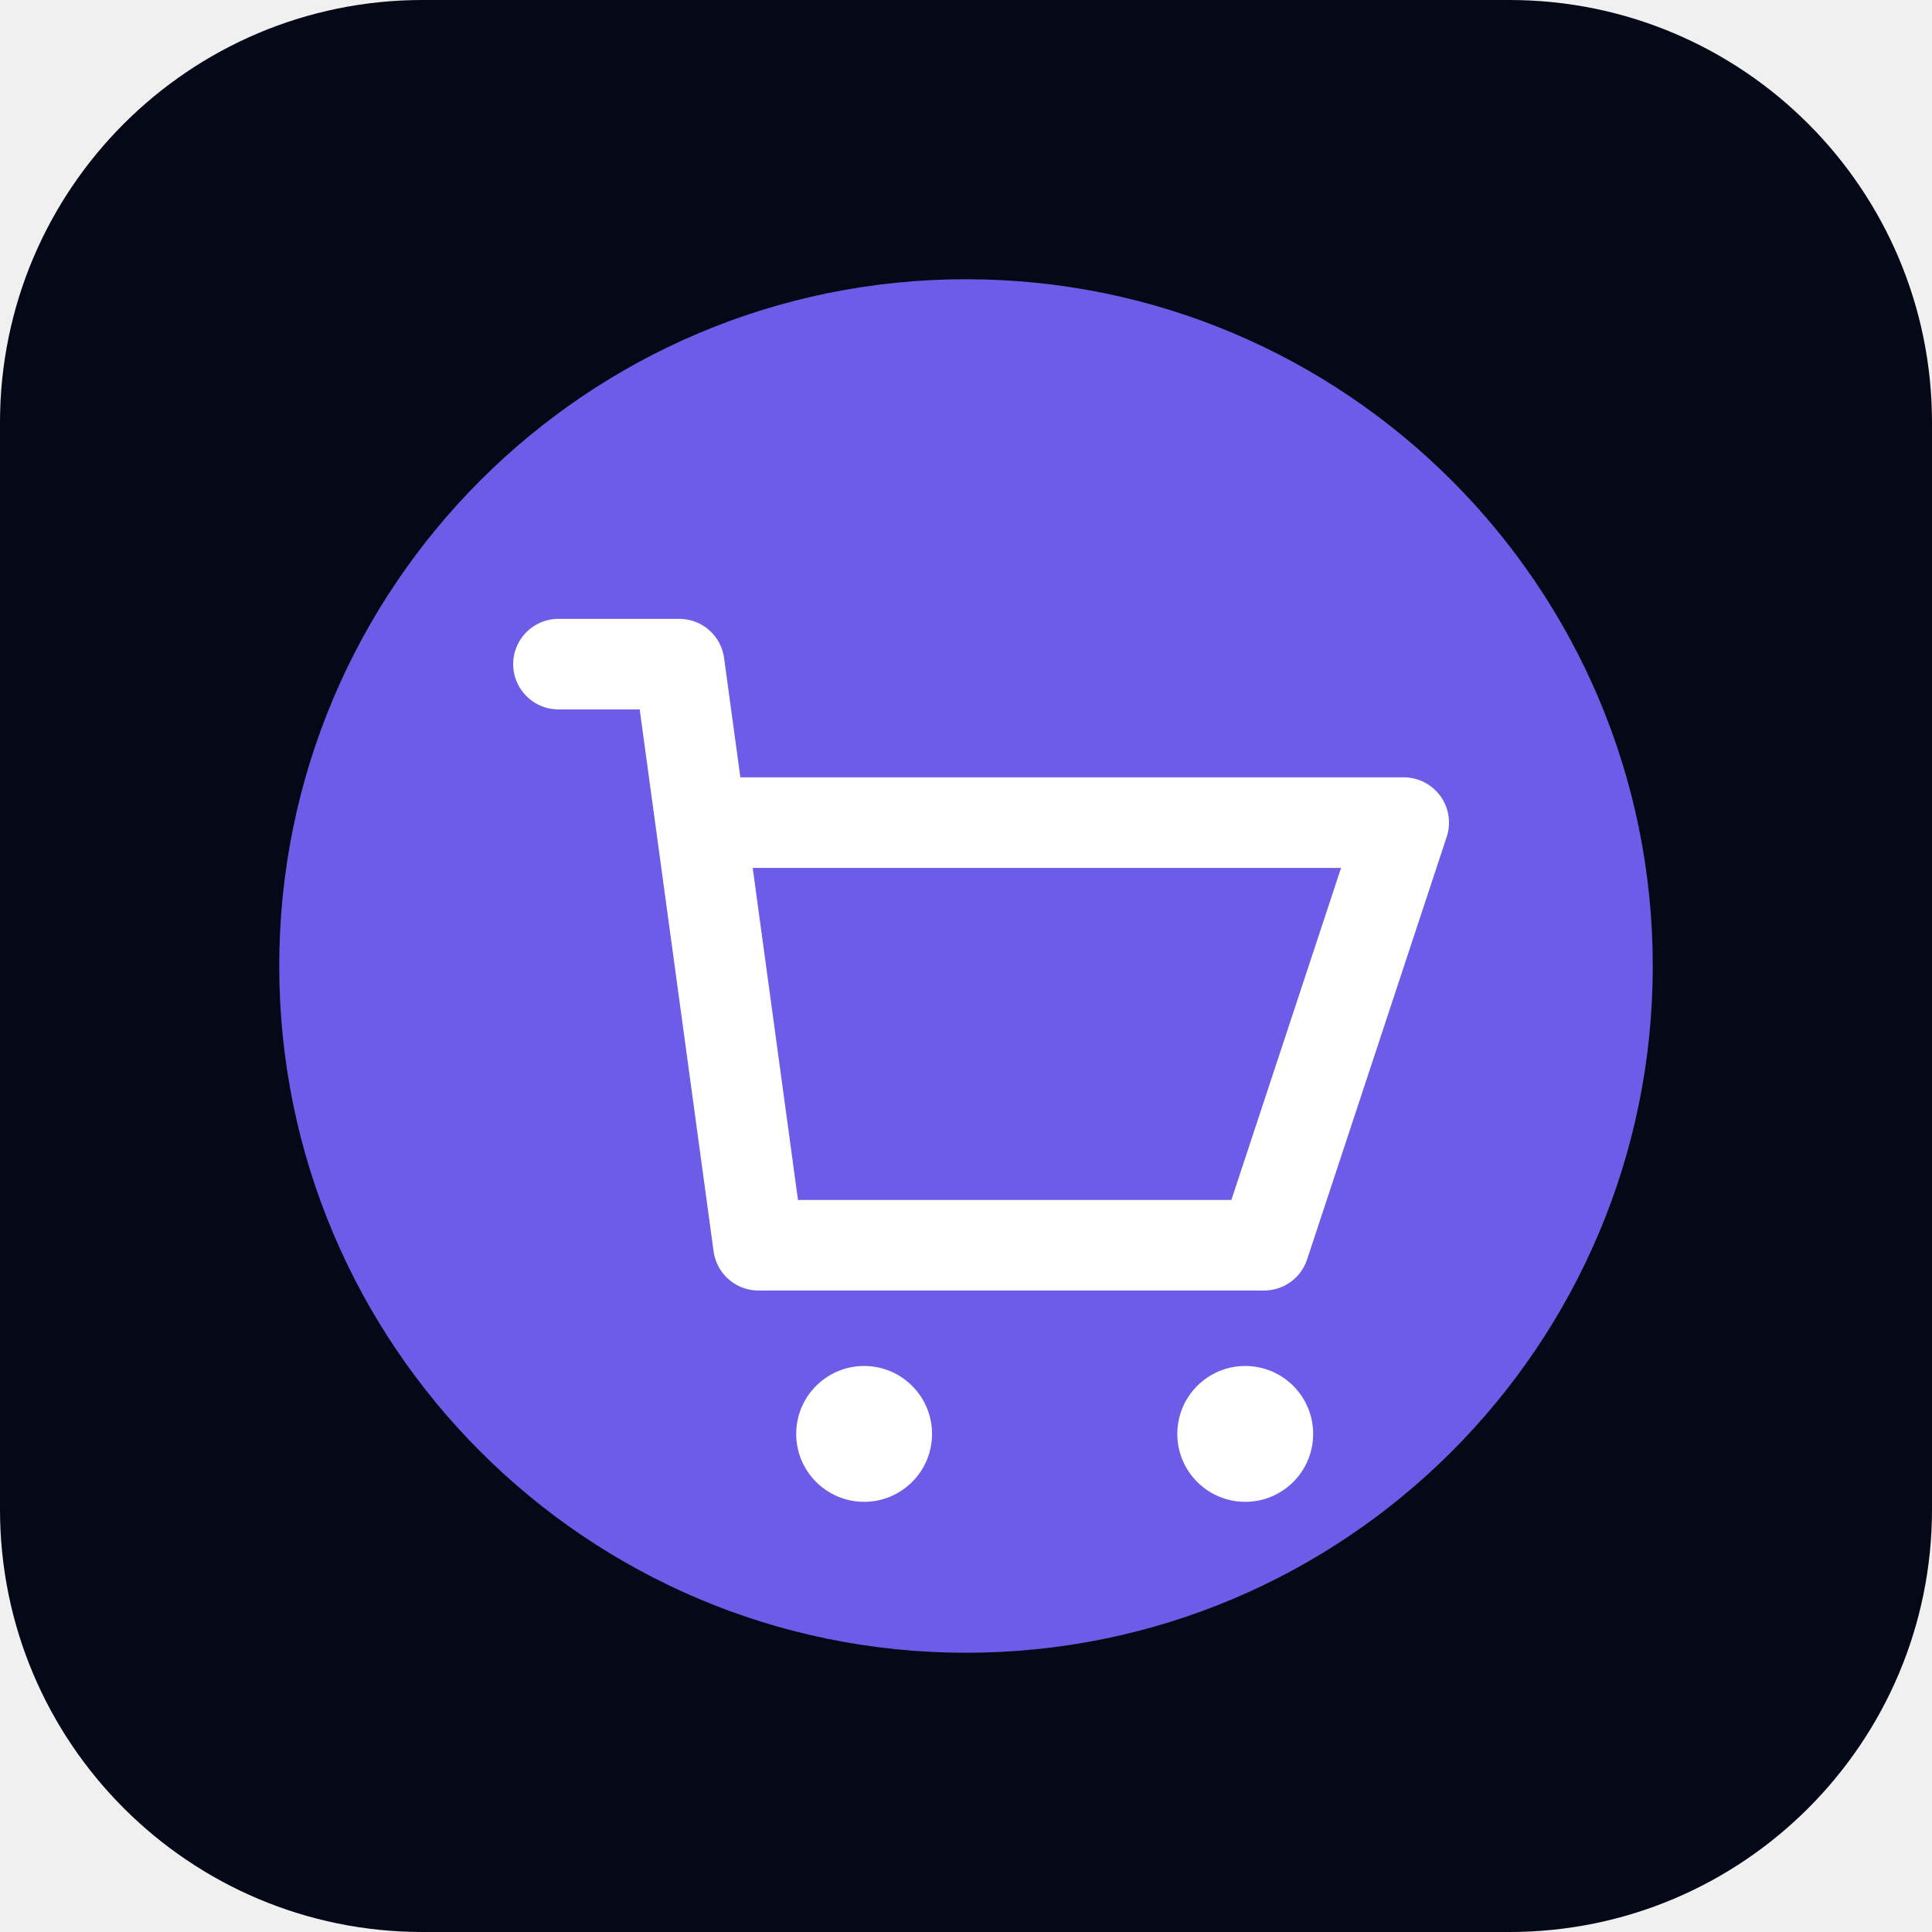
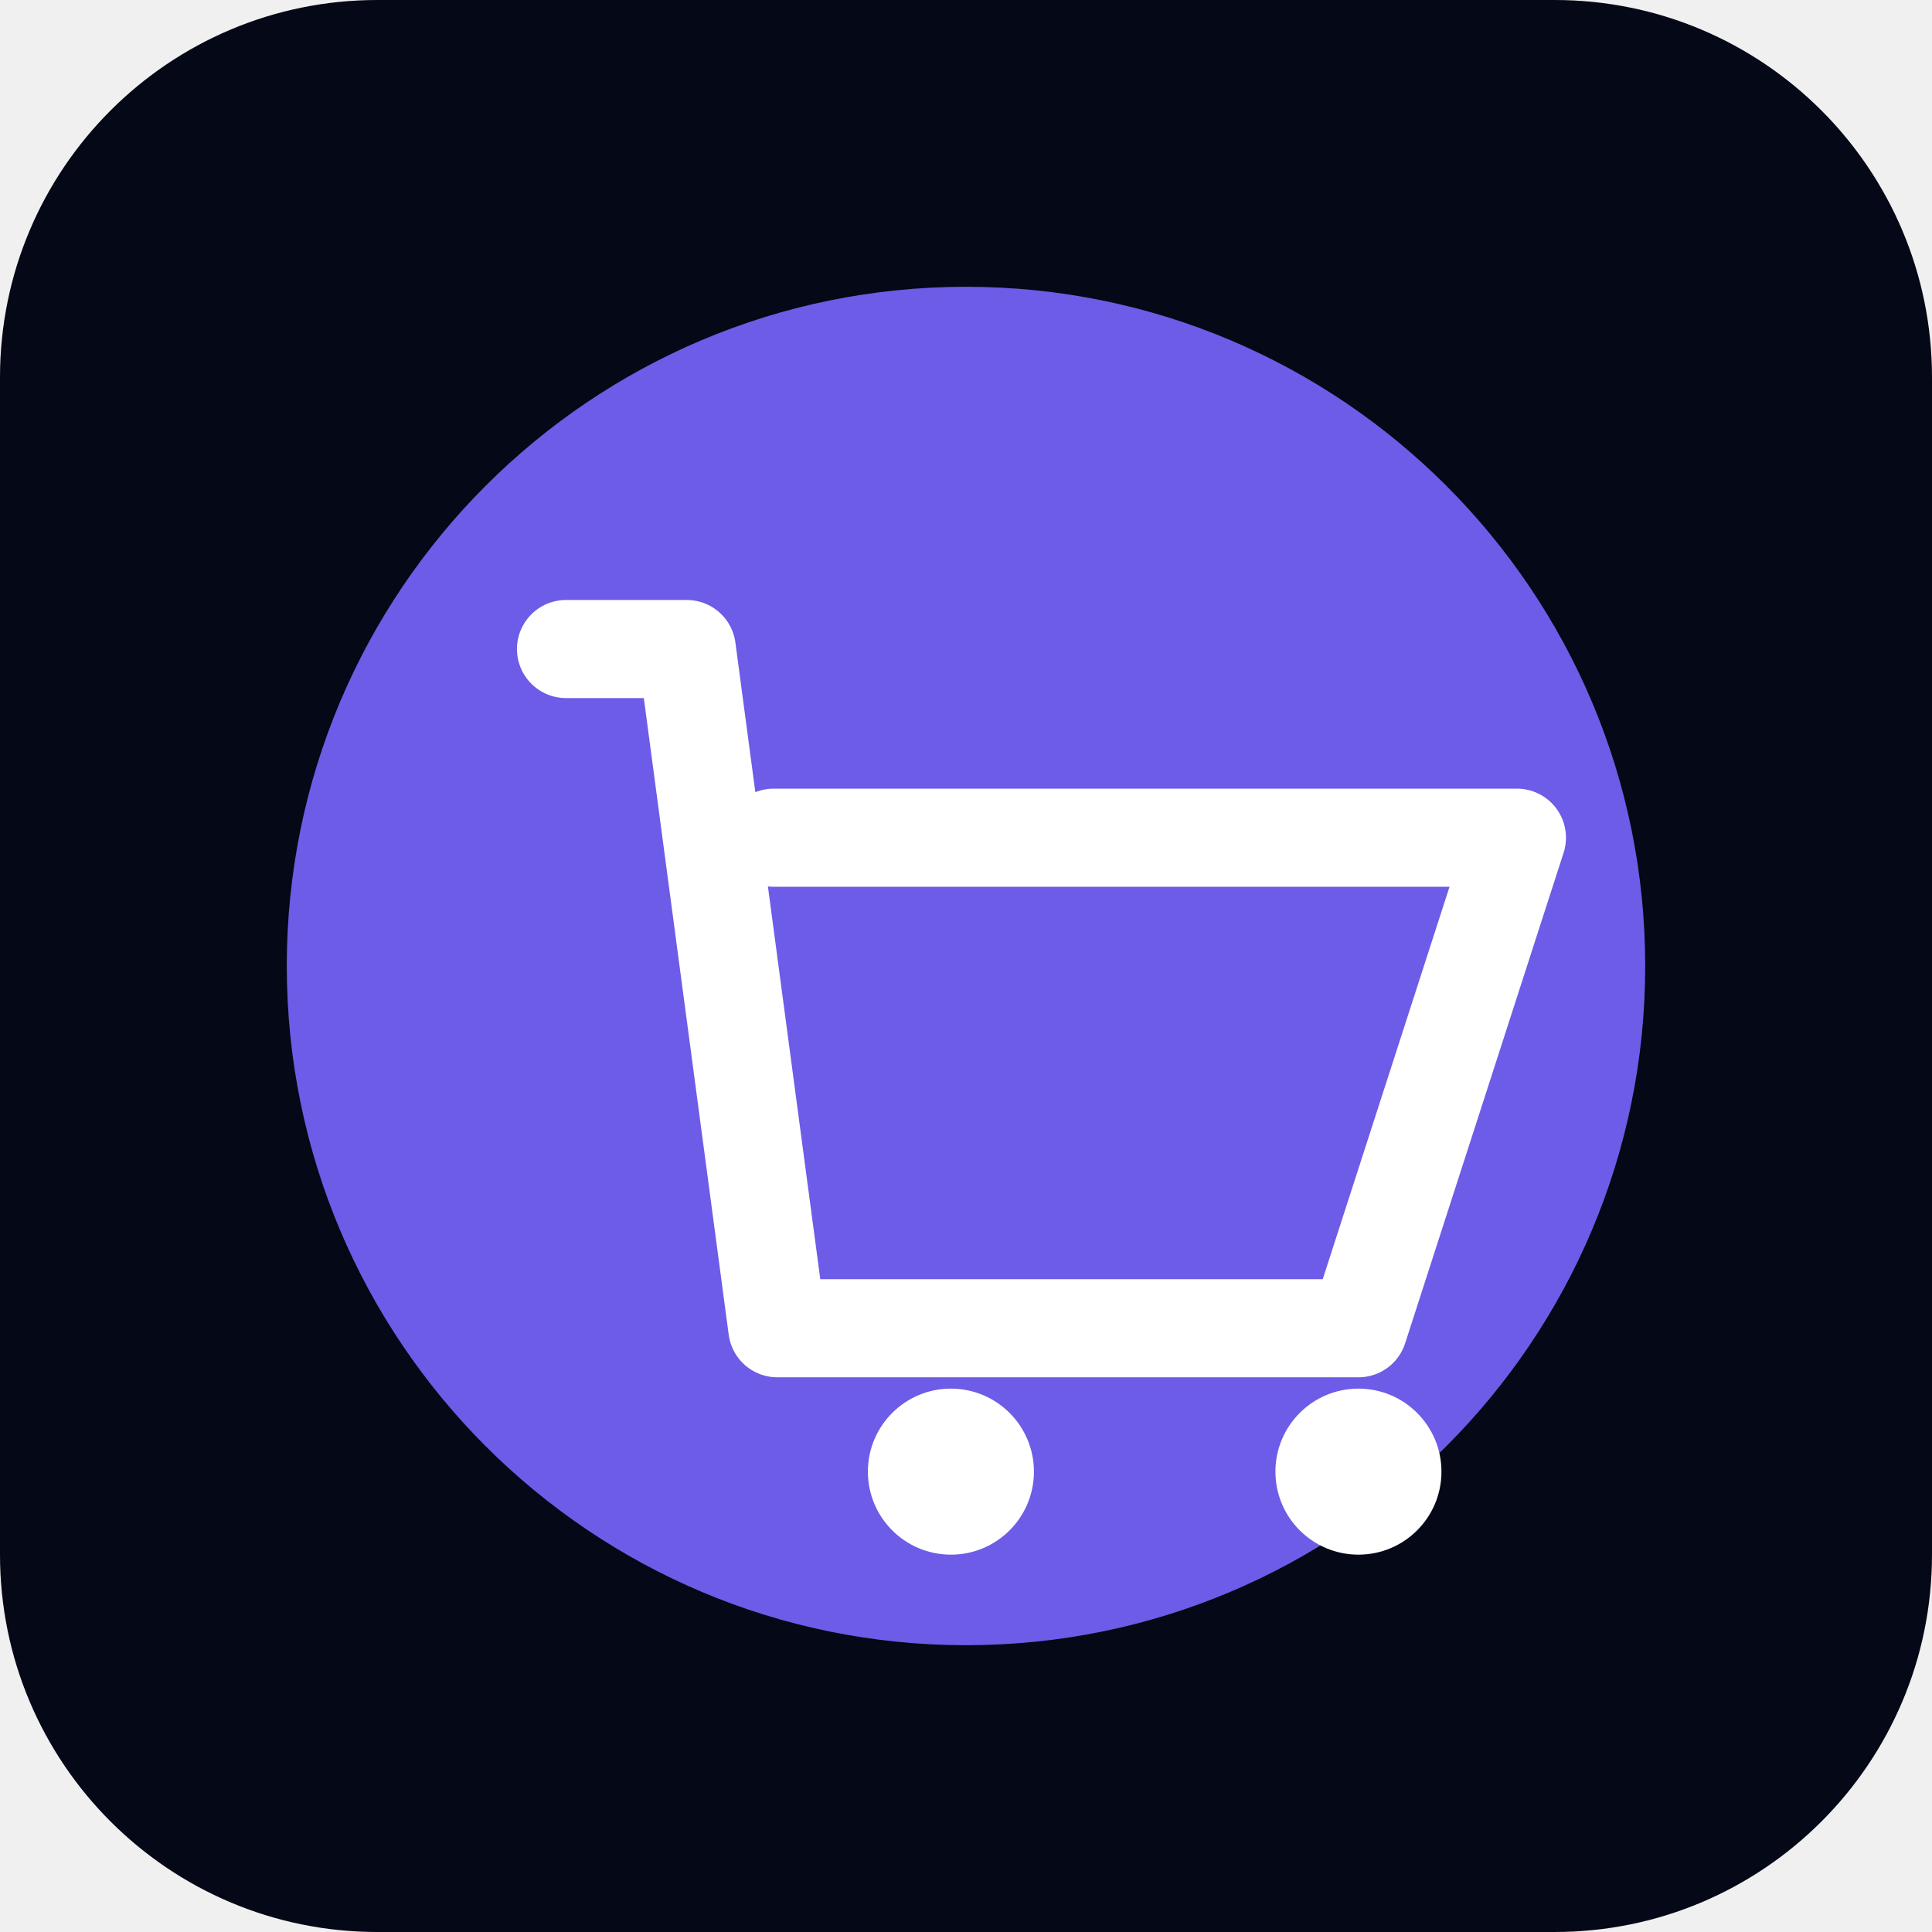
- <svg xmlns="http://www.w3.org/2000/svg" viewBox="0 0 512 512" role="img" aria-label="خریدینو">
-   <rect width="512" height="512" rx="112" fill="#050816" />
-   <circle cx="256" cy="256" r="182" fill="#6c5ce7" />
-   <path d="M148 176h32l21 154h134l37-112H196" fill="none" stroke="#fff" stroke-width="24" stroke-linecap="round" stroke-linejoin="round" />
-   <circle cx="229" cy="380" r="18" fill="#fff" />
-   <circle cx="330" cy="380" r="18" fill="#fff" />
+ <svg xmlns="http://www.w3.org/2000/svg" viewBox="0 0 512 512">
+   <rect width="512" height="512" rx="100" fill="#050816" />
+   <circle cx="256" cy="256" r="180" fill="#6c5ce7" />
+   <path d="M150 172h32l24 180h154l42-130H205" fill="none" stroke="#fff" stroke-width="26" stroke-linecap="round" stroke-linejoin="round" />
+   <circle cx="252" cy="390" r="22" fill="#fff" />
+   <circle cx="360" cy="390" r="22" fill="#fff" />
</svg>
